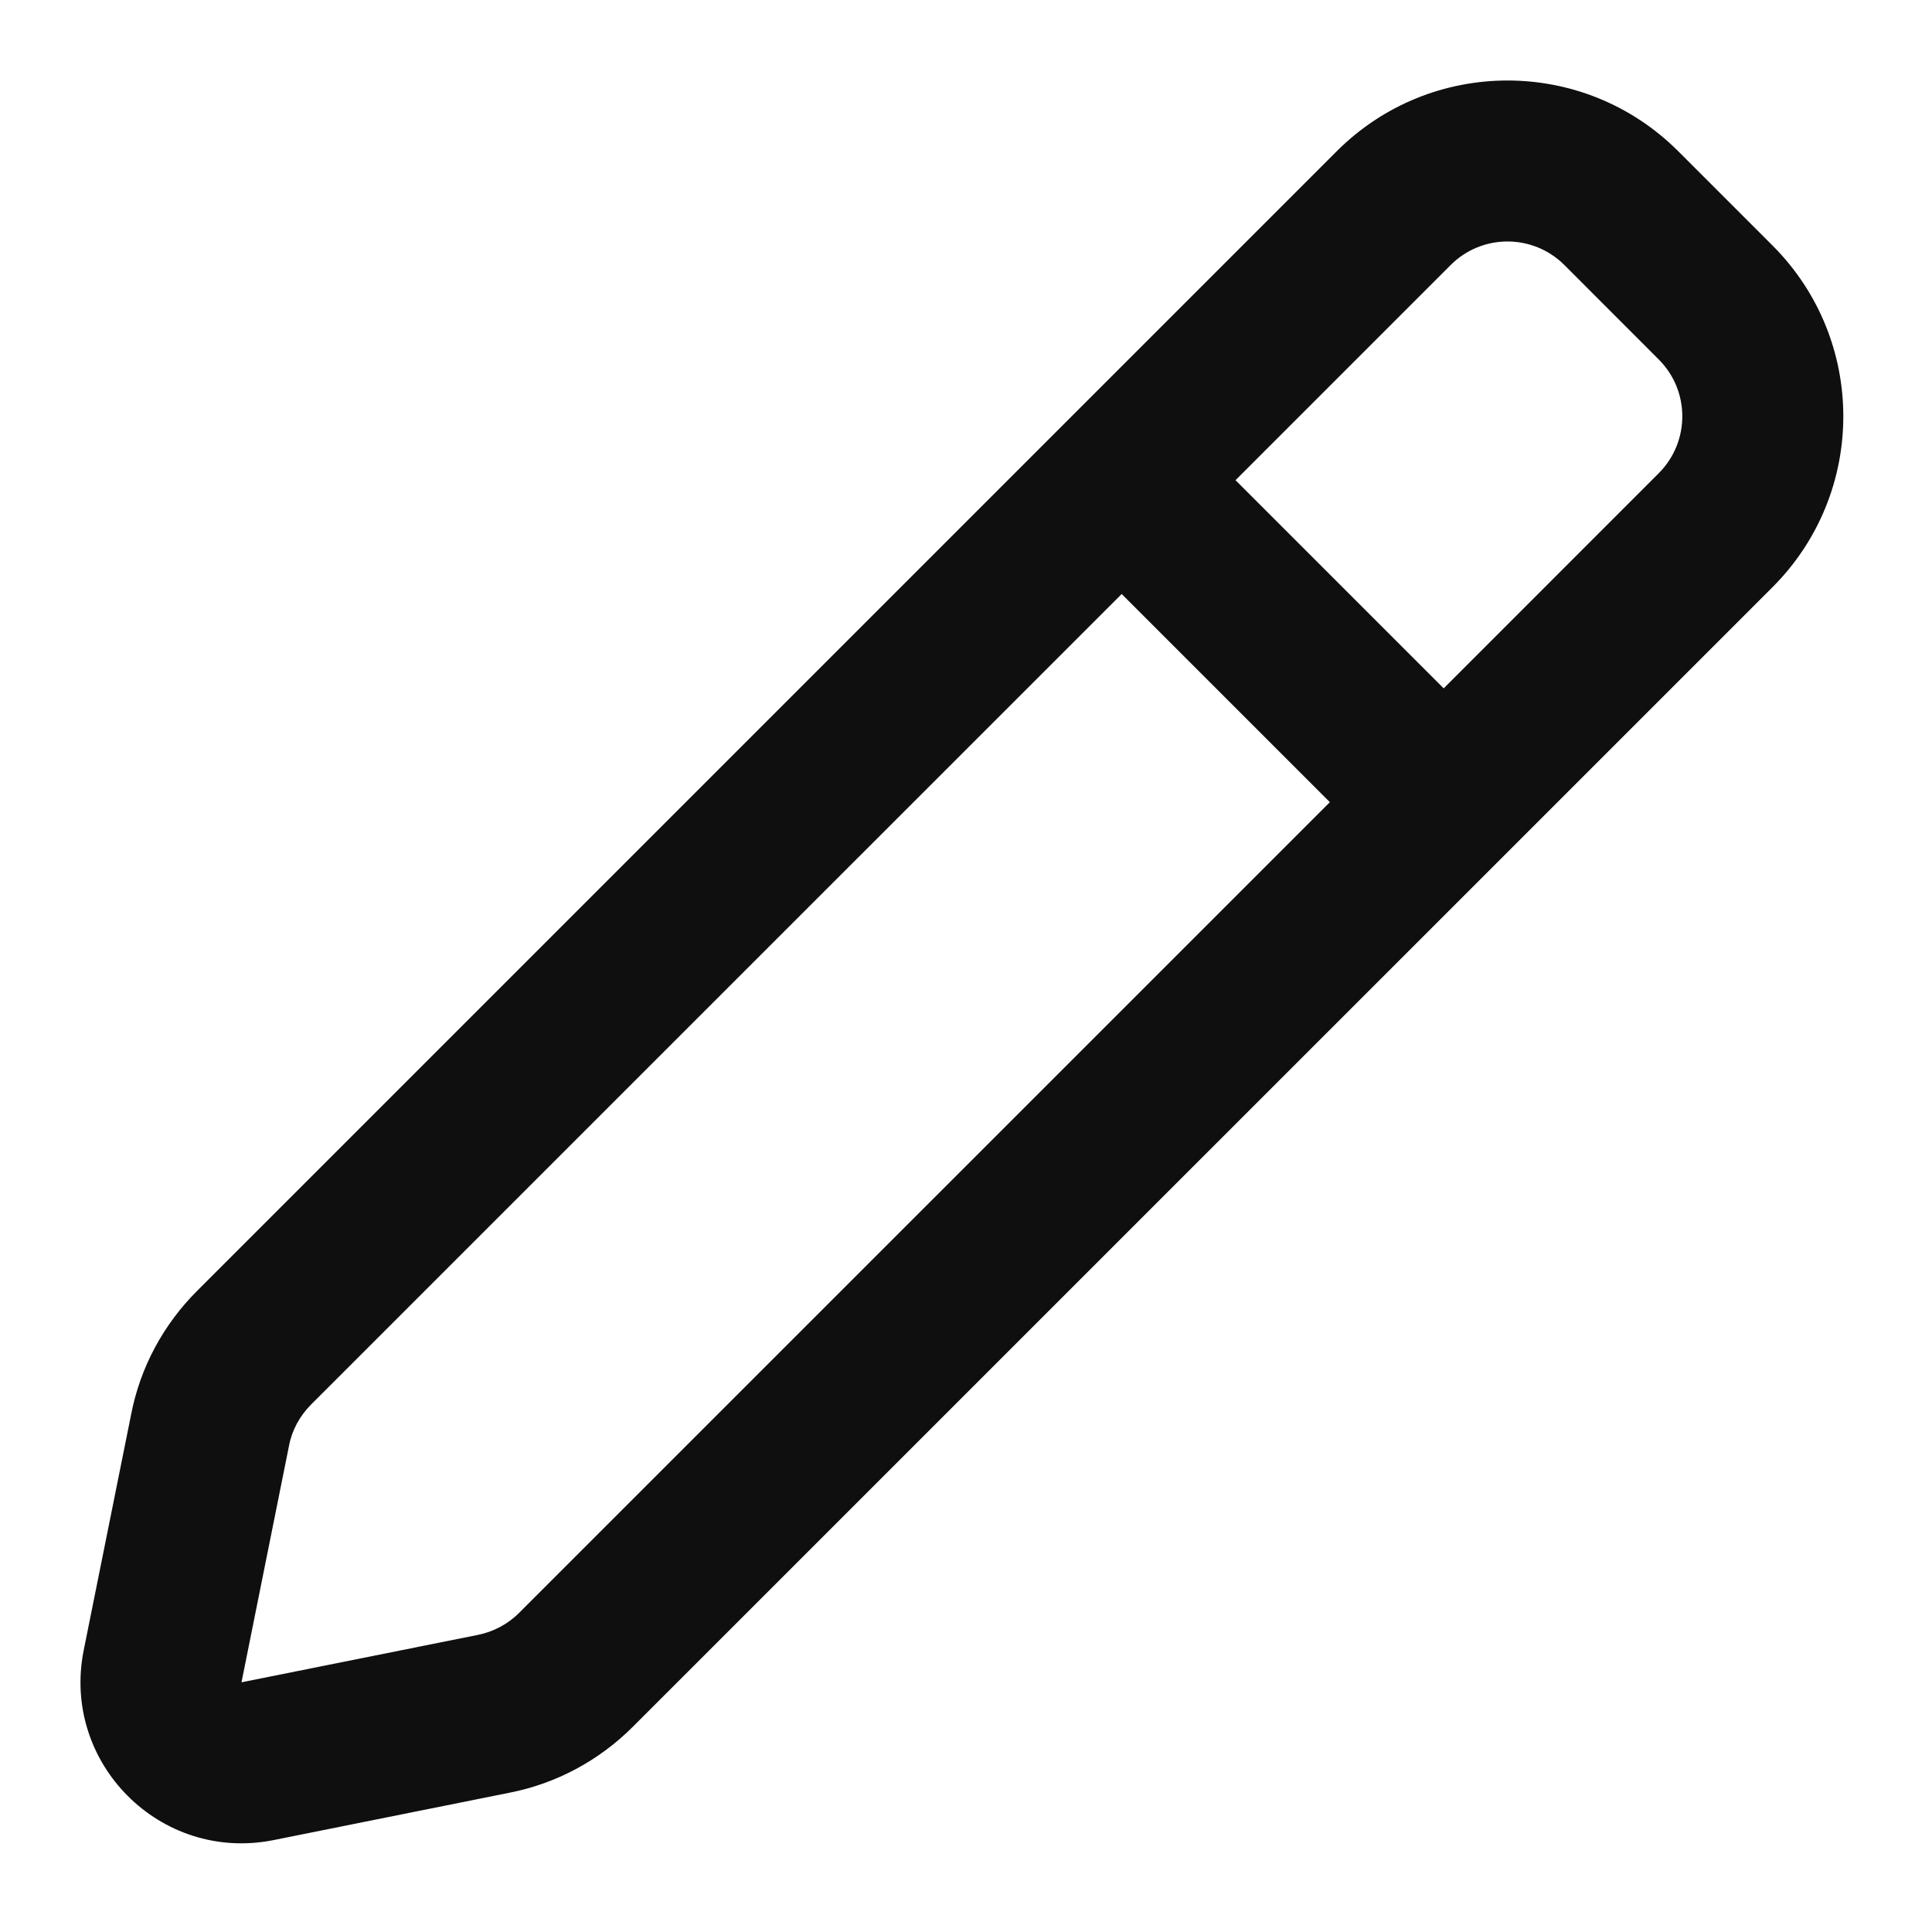
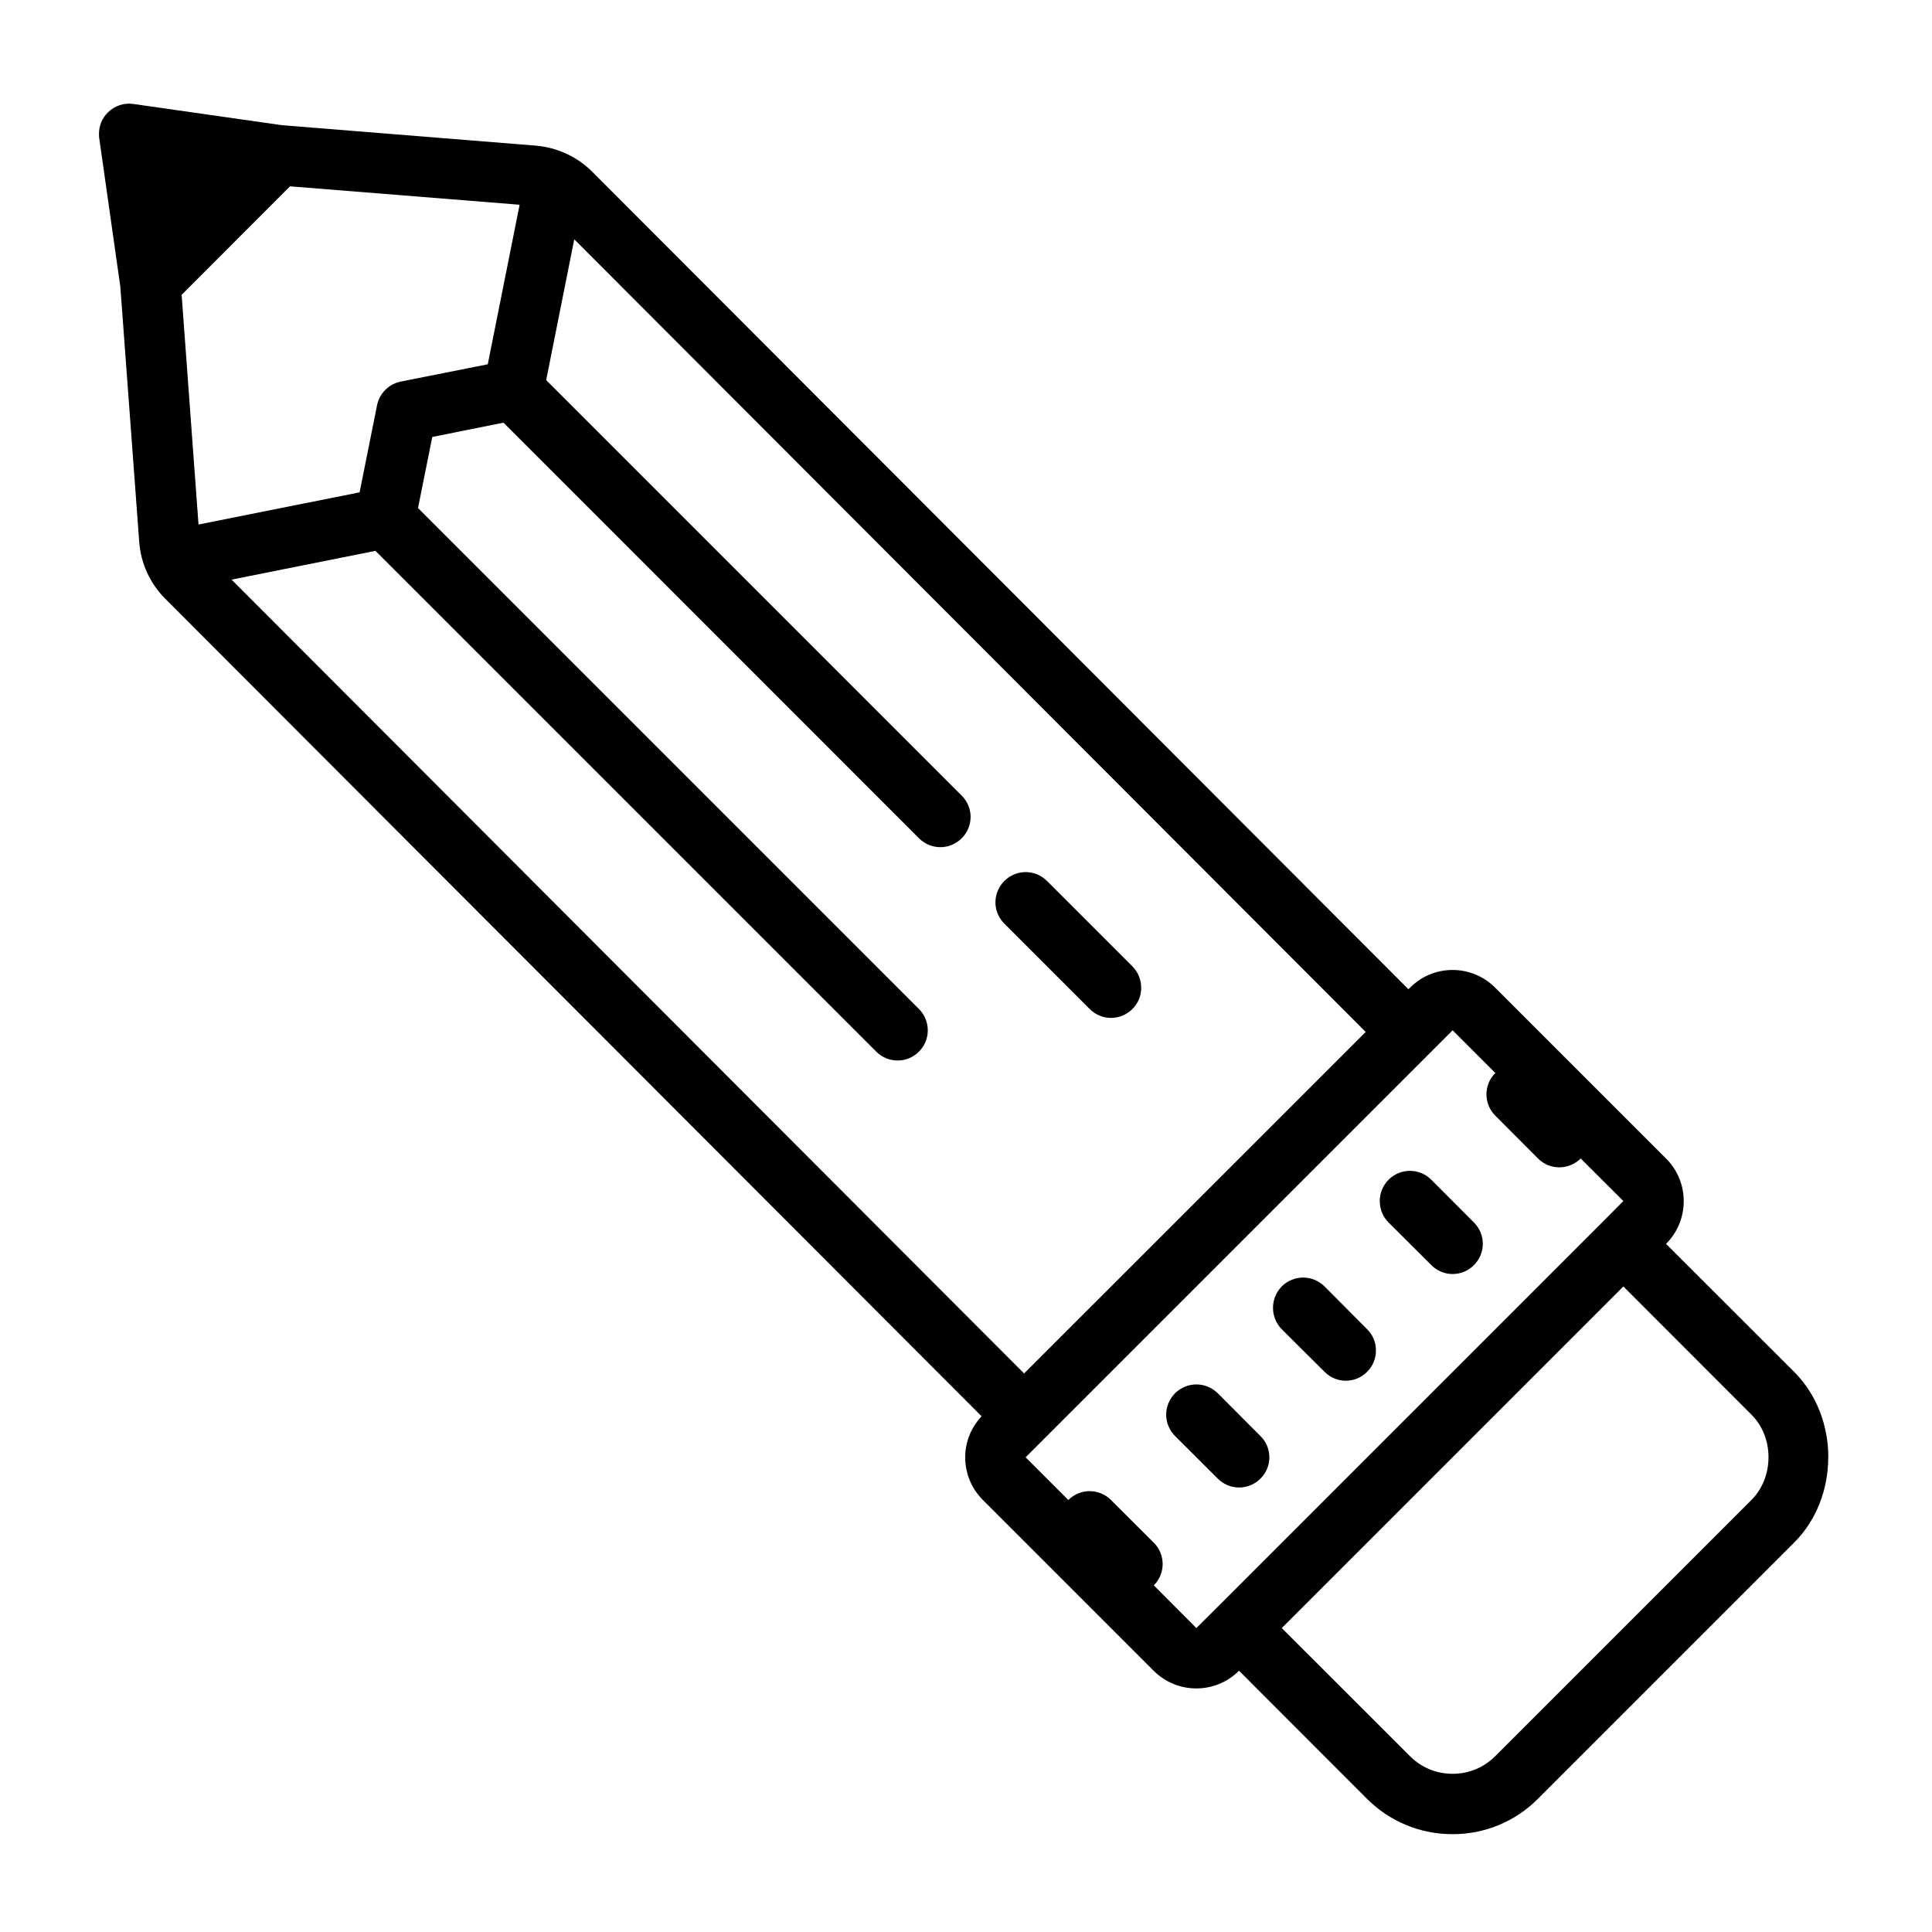
- <svg xmlns="http://www.w3.org/2000/svg" width="24px" height="24px" viewBox="0 0 24 24" version="1.1">
-   <g id="surface1">
-     <path style=" stroke:none;fill-rule:evenodd;fill:rgb(5.882%,5.882%,5.882%);fill-opacity:1;" d="M 20.848 1.879 C 19.676 0.707 17.777 0.707 16.605 1.879 L 2.449 16.035 C 2.027 16.457 1.742 16.988 1.629 17.57 L 1.039 20.504 C 0.762 21.902 1.992 23.137 3.395 22.859 L 6.328 22.27 C 6.91 22.156 7.441 21.871 7.863 21.449 L 22.02 7.293 C 23.191 6.121 23.191 4.223 22.02 3.051 Z M 18.02 3.293 C 18.41 2.902 19.043 2.902 19.434 3.293 L 20.605 4.465 C 20.996 4.855 20.996 5.488 20.605 5.879 L 17.934 8.551 L 15.348 5.965 Z M 13.934 7.379 L 3.863 17.449 C 3.723 17.59 3.625 17.77 3.59 17.961 L 3 20.898 L 5.938 20.309 C 6.129 20.27 6.309 20.176 6.449 20.035 L 16.52 9.965 Z M 13.934 7.379 " />
+ <svg xmlns="http://www.w3.org/2000/svg" viewBox="0,0,256,256" width="24px" height="24px" fill-rule="nonzero">
+   <g fill="#000000" fill-rule="nonzero" stroke="none" stroke-width="1" stroke-linecap="butt" stroke-linejoin="miter" stroke-miterlimit="10" stroke-dasharray="" stroke-dashoffset="0" font-family="none" font-weight="none" font-size="none" text-anchor="none" style="mix-blend-mode: normal">
+     <g transform="translate(256.0719,0.69374) rotate(90) scale(4,4)">
+       <path d="M48.098,3.453c-1.035,0 -2.07,0.375 -2.828,1.133l-4.238,4.242c-0.781,-0.781 -2.051,-0.781 -2.828,0l-5.656,5.656c-0.379,0.379 -0.59,0.883 -0.59,1.418c0,0.531 0.211,1.035 0.59,1.41l0.047,0.051l-27.078,27.035c-0.504,0.504 -0.809,1.172 -0.867,1.883l-0.676,8.395l-0.703,4.922c-0.047,0.312 0.059,0.625 0.285,0.852c0.188,0.188 0.441,0.289 0.703,0.289c0.051,0 0.098,0 0.145,-0.008l4.918,-0.699l8.445,-0.625c0.719,-0.051 1.391,-0.359 1.898,-0.867l27.078,-27.039c0.371,0.348 0.848,0.543 1.359,0.543c0.535,0 1.035,-0.207 1.414,-0.586l5.656,-5.656c0.781,-0.781 0.781,-2.047 0,-2.828l4.246,-4.242c0.754,-0.758 1.168,-1.762 1.168,-2.832c0,-1.066 -0.414,-2.074 -1.172,-2.828l-8.484,-8.484c-0.754,-0.758 -1.793,-1.133 -2.832,-1.133zM48.098,5.434c0.52,0 1.039,0.188 1.418,0.566l8.484,8.484c0.379,0.379 0.586,0.879 0.586,1.414c0,0.535 -0.207,1.039 -0.586,1.414l-4.242,4.246l-11.316,-11.316l4.246,-4.242c0.375,-0.379 0.895,-0.566 1.41,-0.566zM39.613,10.242l0.711,0.707l12.727,12.727l0.707,0.711l-1.414,1.41c-0.391,-0.391 -1.023,-0.391 -1.414,0l-1.414,1.418c-0.391,0.391 -0.391,1.023 0,1.414l-1.414,1.414l-14.145,-14.145l1.414,-1.414c0.195,0.195 0.449,0.293 0.707,0.293c0.258,0 0.512,-0.098 0.707,-0.293l1.418,-1.414c0.391,-0.391 0.391,-1.023 0,-1.414zM41.031,14.898c-0.258,0 -0.512,0.098 -0.707,0.293l-1.418,1.414c-0.391,0.391 -0.391,1.023 0,1.414c0.195,0.195 0.453,0.293 0.707,0.293c0.258,0 0.516,-0.098 0.711,-0.293l1.41,-1.414c0.395,-0.391 0.395,-1.023 0,-1.414c-0.195,-0.195 -0.449,-0.293 -0.703,-0.293zM44.562,18.438c-0.254,0 -0.508,0.094 -0.703,0.293l-1.418,1.41c-0.391,0.395 -0.391,1.023 0,1.418c0.195,0.191 0.453,0.289 0.711,0.289c0.254,0 0.512,-0.098 0.707,-0.289l1.41,-1.418c0.395,-0.391 0.395,-1.02 0,-1.41c-0.195,-0.199 -0.449,-0.293 -0.707,-0.293zM34.012,18.777l11.312,11.316l-26.297,26.254l-0.953,-4.766l16.59,-16.59c0.391,-0.391 0.391,-1.023 0,-1.414c-0.391,-0.391 -1.02,-0.391 -1.414,0l-16.594,16.594l-2.355,-0.473l-0.473,-2.359l13.766,-13.762c0.395,-0.395 0.395,-1.023 0,-1.418c-0.391,-0.391 -1.02,-0.391 -1.41,0l-13.766,13.766l-4.664,-0.93zM48.102,21.969c-0.258,0 -0.512,0.098 -0.707,0.297l-1.414,1.41c-0.391,0.395 -0.391,1.023 0,1.418c0.195,0.191 0.449,0.293 0.707,0.293c0.258,0 0.512,-0.102 0.707,-0.293l1.414,-1.418c0.391,-0.391 0.391,-1.02 0,-1.41c-0.195,-0.199 -0.449,-0.297 -0.707,-0.297zM32.547,26.215c-0.258,0 -0.512,0.098 -0.707,0.289l-2.828,2.828c-0.395,0.395 -0.395,1.023 0,1.418c0.191,0.191 0.449,0.293 0.707,0.293c0.254,0 0.512,-0.102 0.703,-0.293l2.828,-2.828c0.395,-0.395 0.395,-1.023 0,-1.418c-0.195,-0.195 -0.449,-0.293 -0.703,-0.289zM6.609,46.805l5.285,1.055l0.574,2.887c0.082,0.395 0.391,0.703 0.785,0.781l2.883,0.578l1.066,5.336l-7.609,0.559l-3.594,-3.59z" />
+     </g>
  </g>
</svg>
